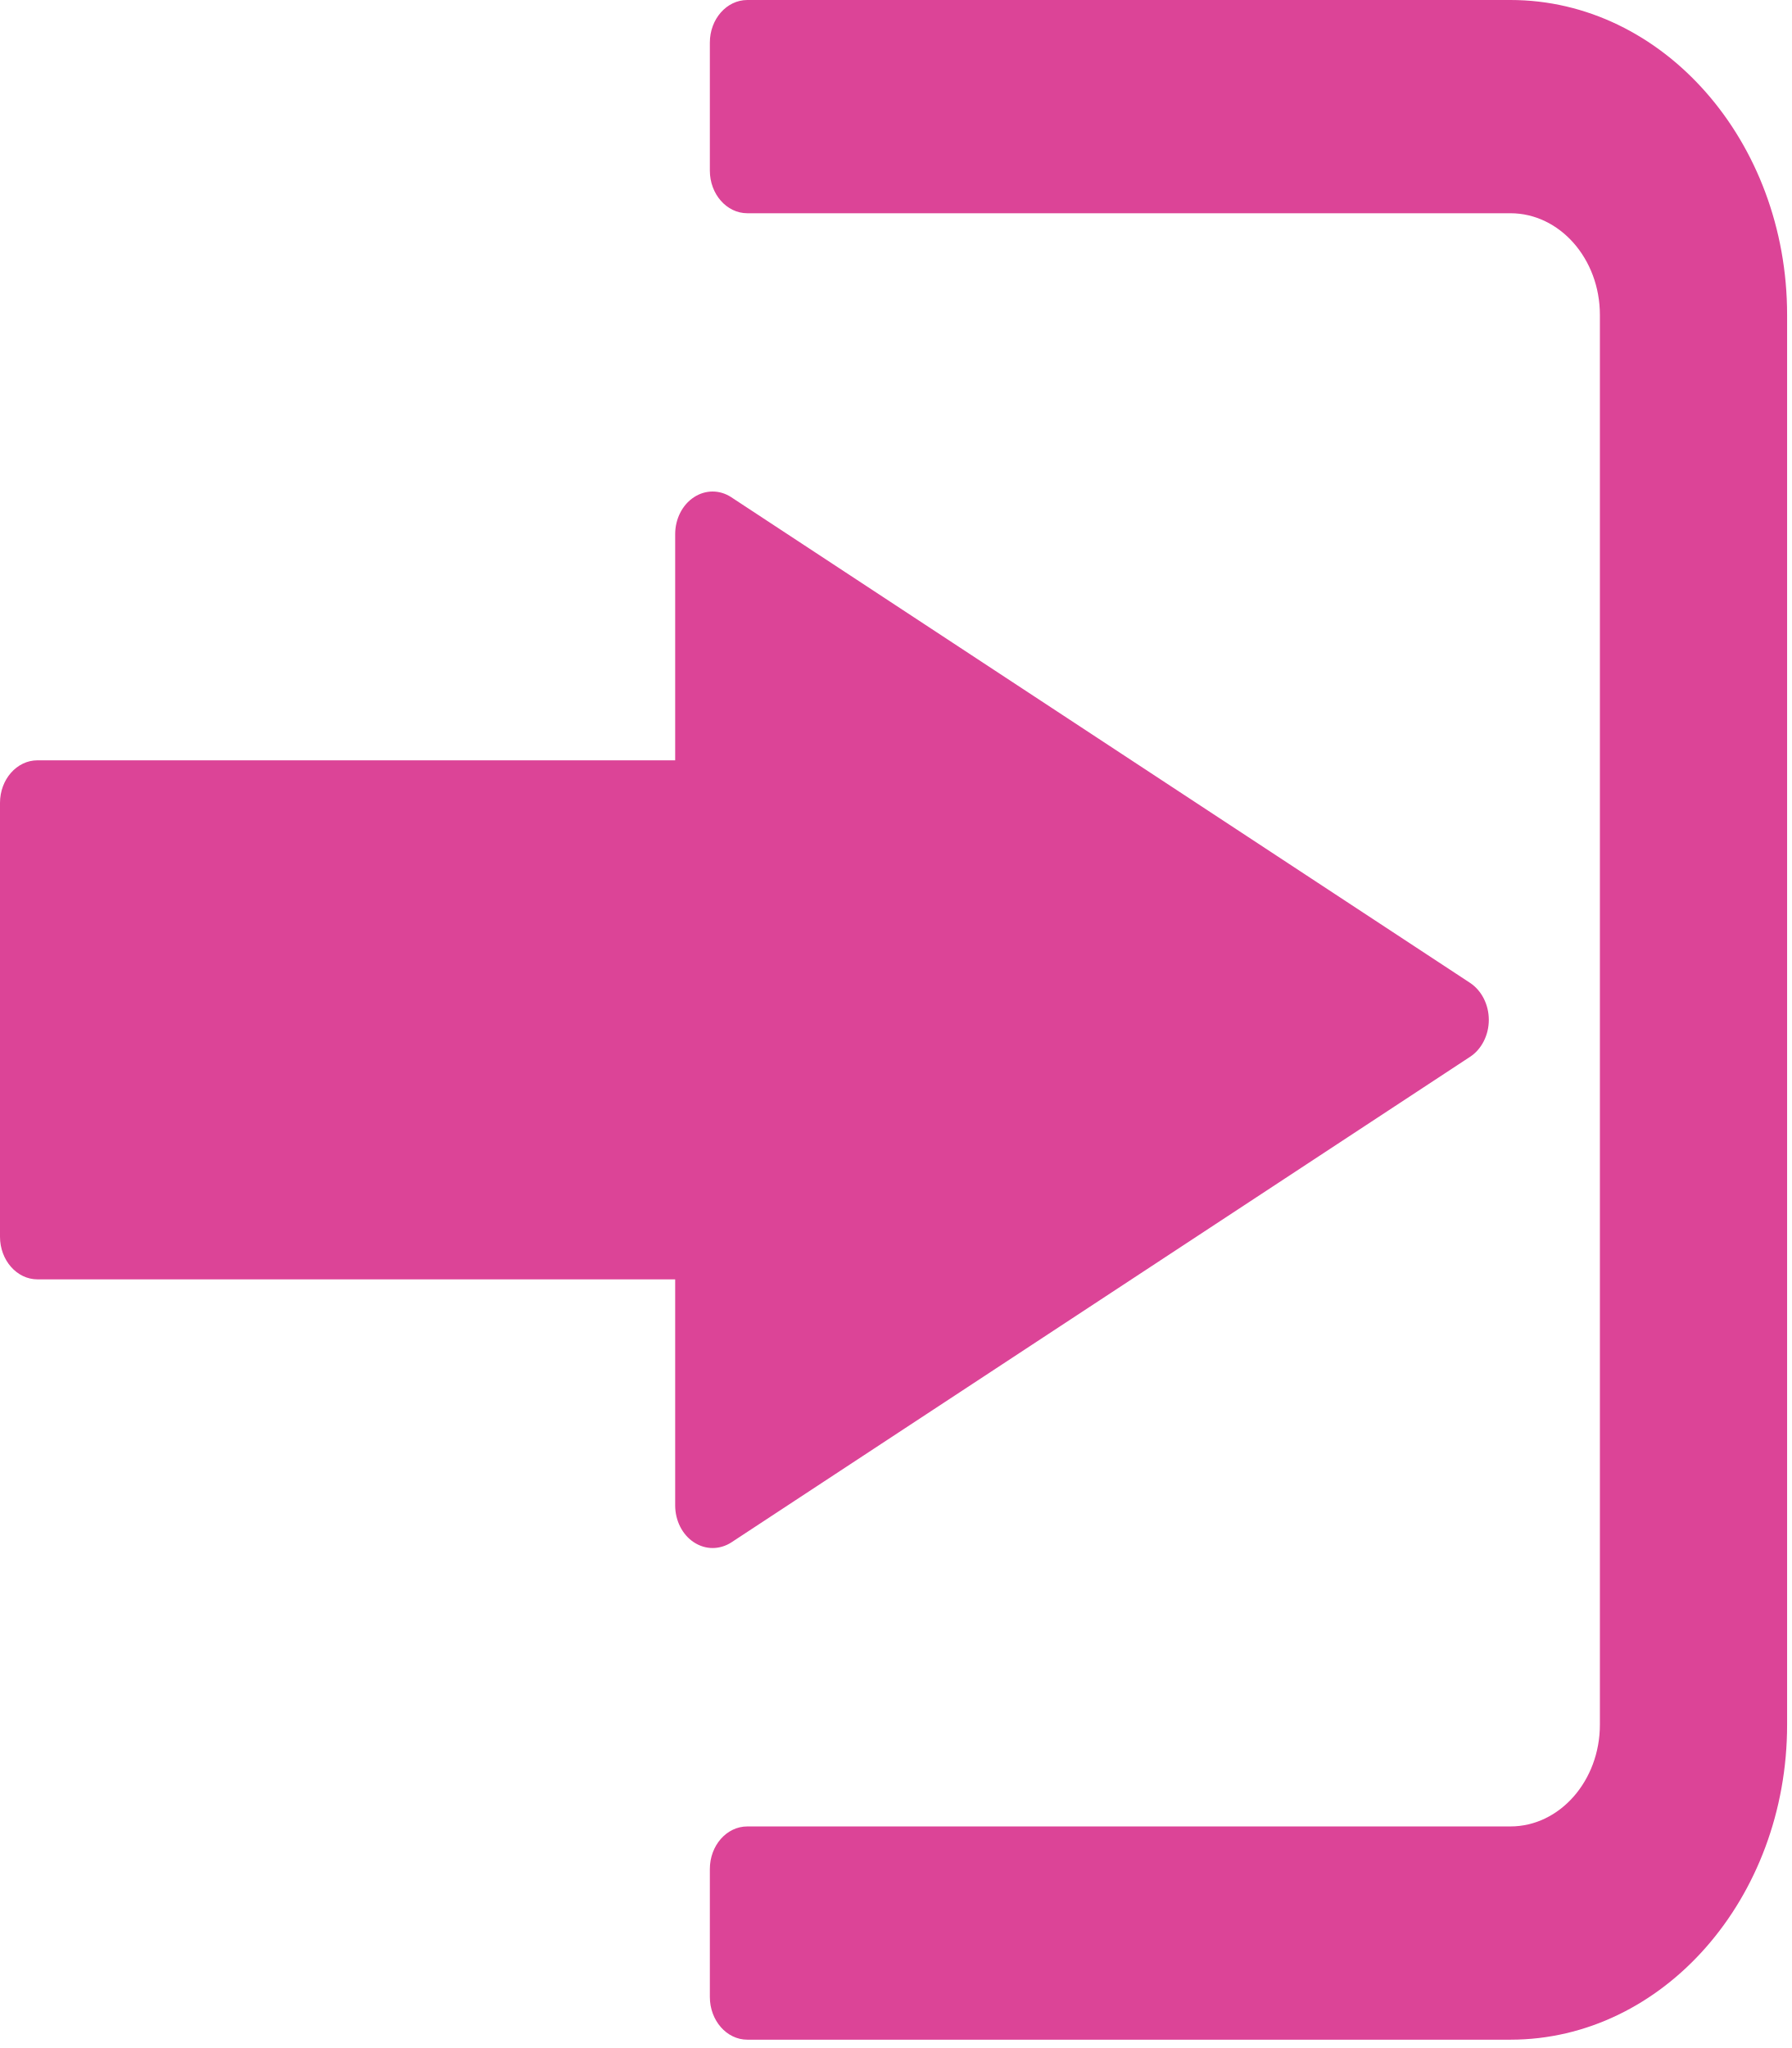
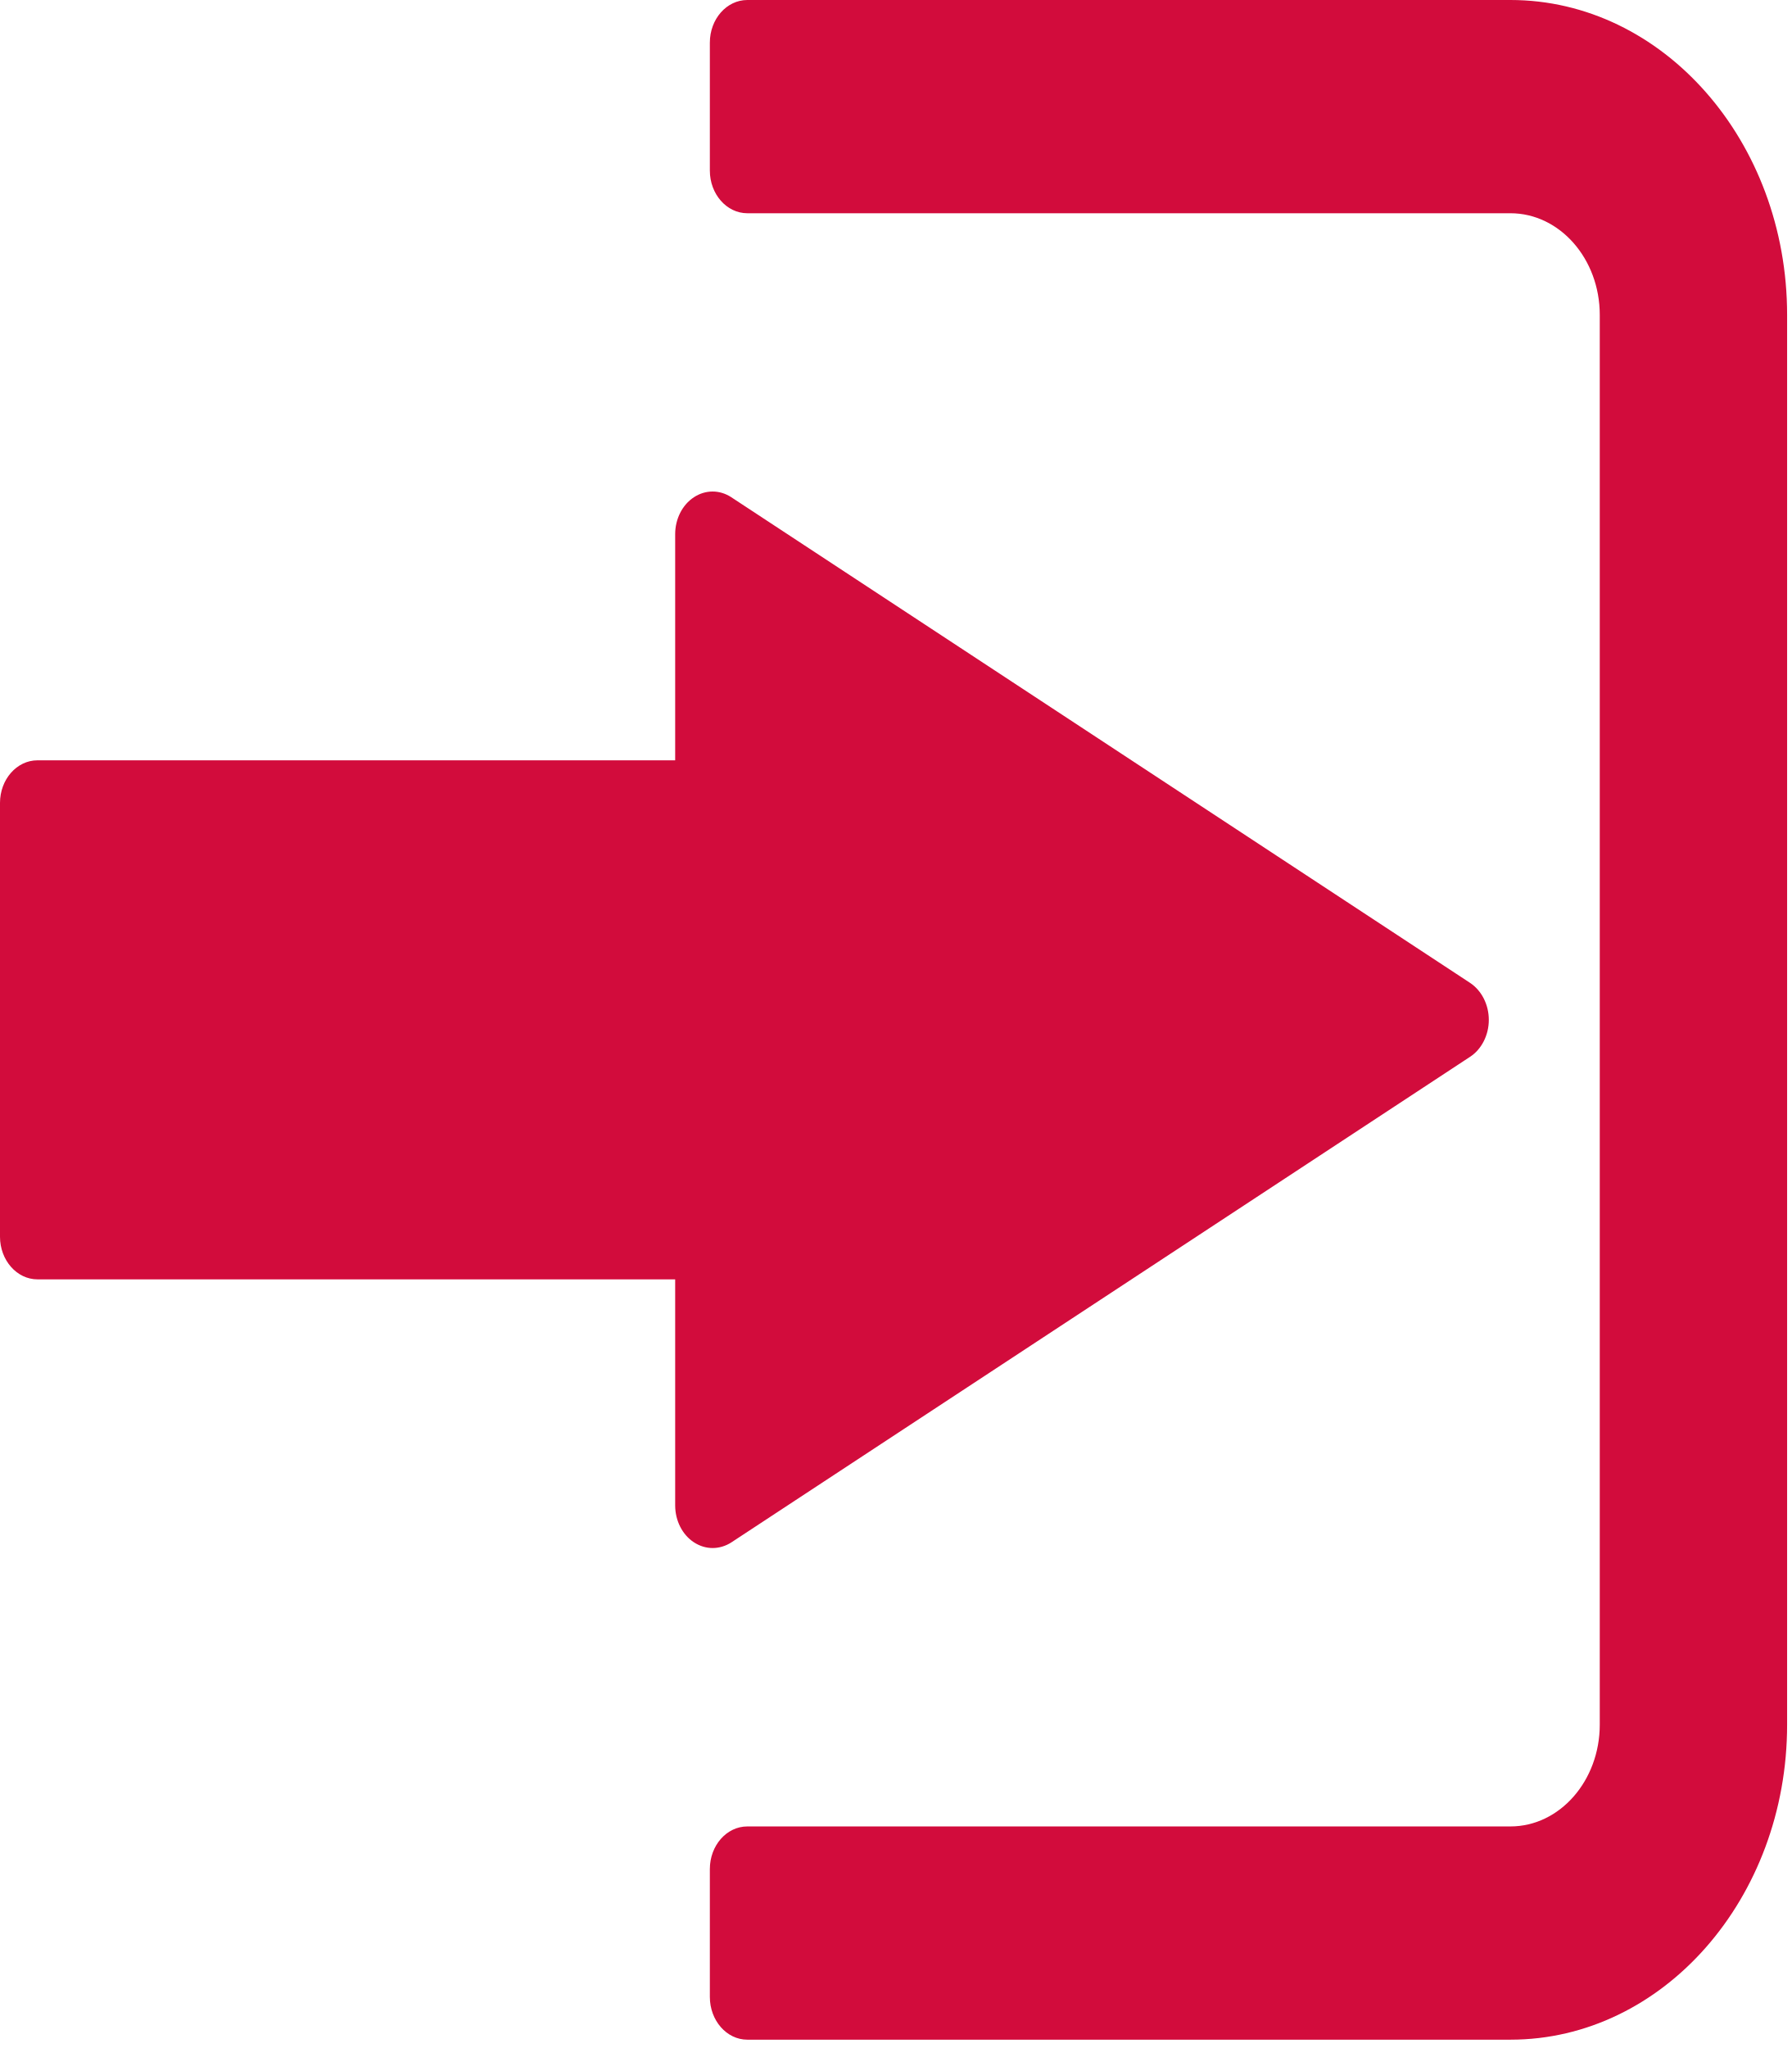
<svg xmlns="http://www.w3.org/2000/svg" width="14" height="16" viewBox="0 0 14 16" fill="none">
-   <path d="M5.715 12.05L11.488 8.256C11.578 8.197 11.634 8.086 11.634 7.968C11.634 7.849 11.578 7.739 11.488 7.679L5.715 3.885C5.624 3.825 5.513 3.825 5.422 3.885C5.332 3.944 5.276 4.054 5.276 4.173V5.94H0.293C0.131 5.94 0 6.089 0 6.273V9.662C0 9.845 0.131 9.995 0.293 9.995H5.276V11.761C5.276 11.88 5.332 11.99 5.422 12.049C5.468 12.079 5.518 12.094 5.569 12.094C5.619 12.094 5.67 12.079 5.715 12.05Z" fill="#DC4497" />
-   <path d="M11.803 0H5.84C5.678 0 5.547 0.149 5.547 0.333V1.333C5.547 1.516 5.678 1.666 5.84 1.666H11.803C12.188 1.666 12.502 2.022 12.502 2.46V13.474C12.502 13.912 12.188 14.269 11.803 14.269H5.84C5.678 14.269 5.547 14.418 5.547 14.602V15.601C5.547 15.785 5.678 15.935 5.84 15.935H11.803C12.995 15.935 13.965 14.831 13.965 13.474V2.46C13.965 1.104 12.995 0 11.803 0Z" fill="#DC4497" />
+   <path d="M5.715 12.05L11.488 8.256C11.578 8.197 11.634 8.086 11.634 7.968C11.634 7.849 11.578 7.739 11.488 7.679L5.715 3.885C5.624 3.825 5.513 3.825 5.422 3.885C5.332 3.944 5.276 4.054 5.276 4.173V5.94H0.293C0.131 5.94 0 6.089 0 6.273V9.662C0 9.845 0.131 9.995 0.293 9.995H5.276V11.761C5.276 11.88 5.332 11.99 5.422 12.049C5.468 12.079 5.518 12.094 5.569 12.094C5.619 12.094 5.67 12.079 5.715 12.05Z" fill="#D20C3C" />
+   <path d="M11.803 0H5.84C5.678 0 5.547 0.149 5.547 0.333V1.333C5.547 1.516 5.678 1.666 5.84 1.666H11.803C12.188 1.666 12.501 2.022 12.501 2.46V13.474C12.501 13.912 12.188 14.269 11.803 14.269H5.84C5.678 14.269 5.547 14.418 5.547 14.602V15.601C5.547 15.785 5.678 15.935 5.84 15.935H11.803C12.995 15.935 13.965 14.831 13.965 13.474V2.46C13.965 1.104 12.995 0 11.803 0Z" fill="#D20C3C" />
</svg>
